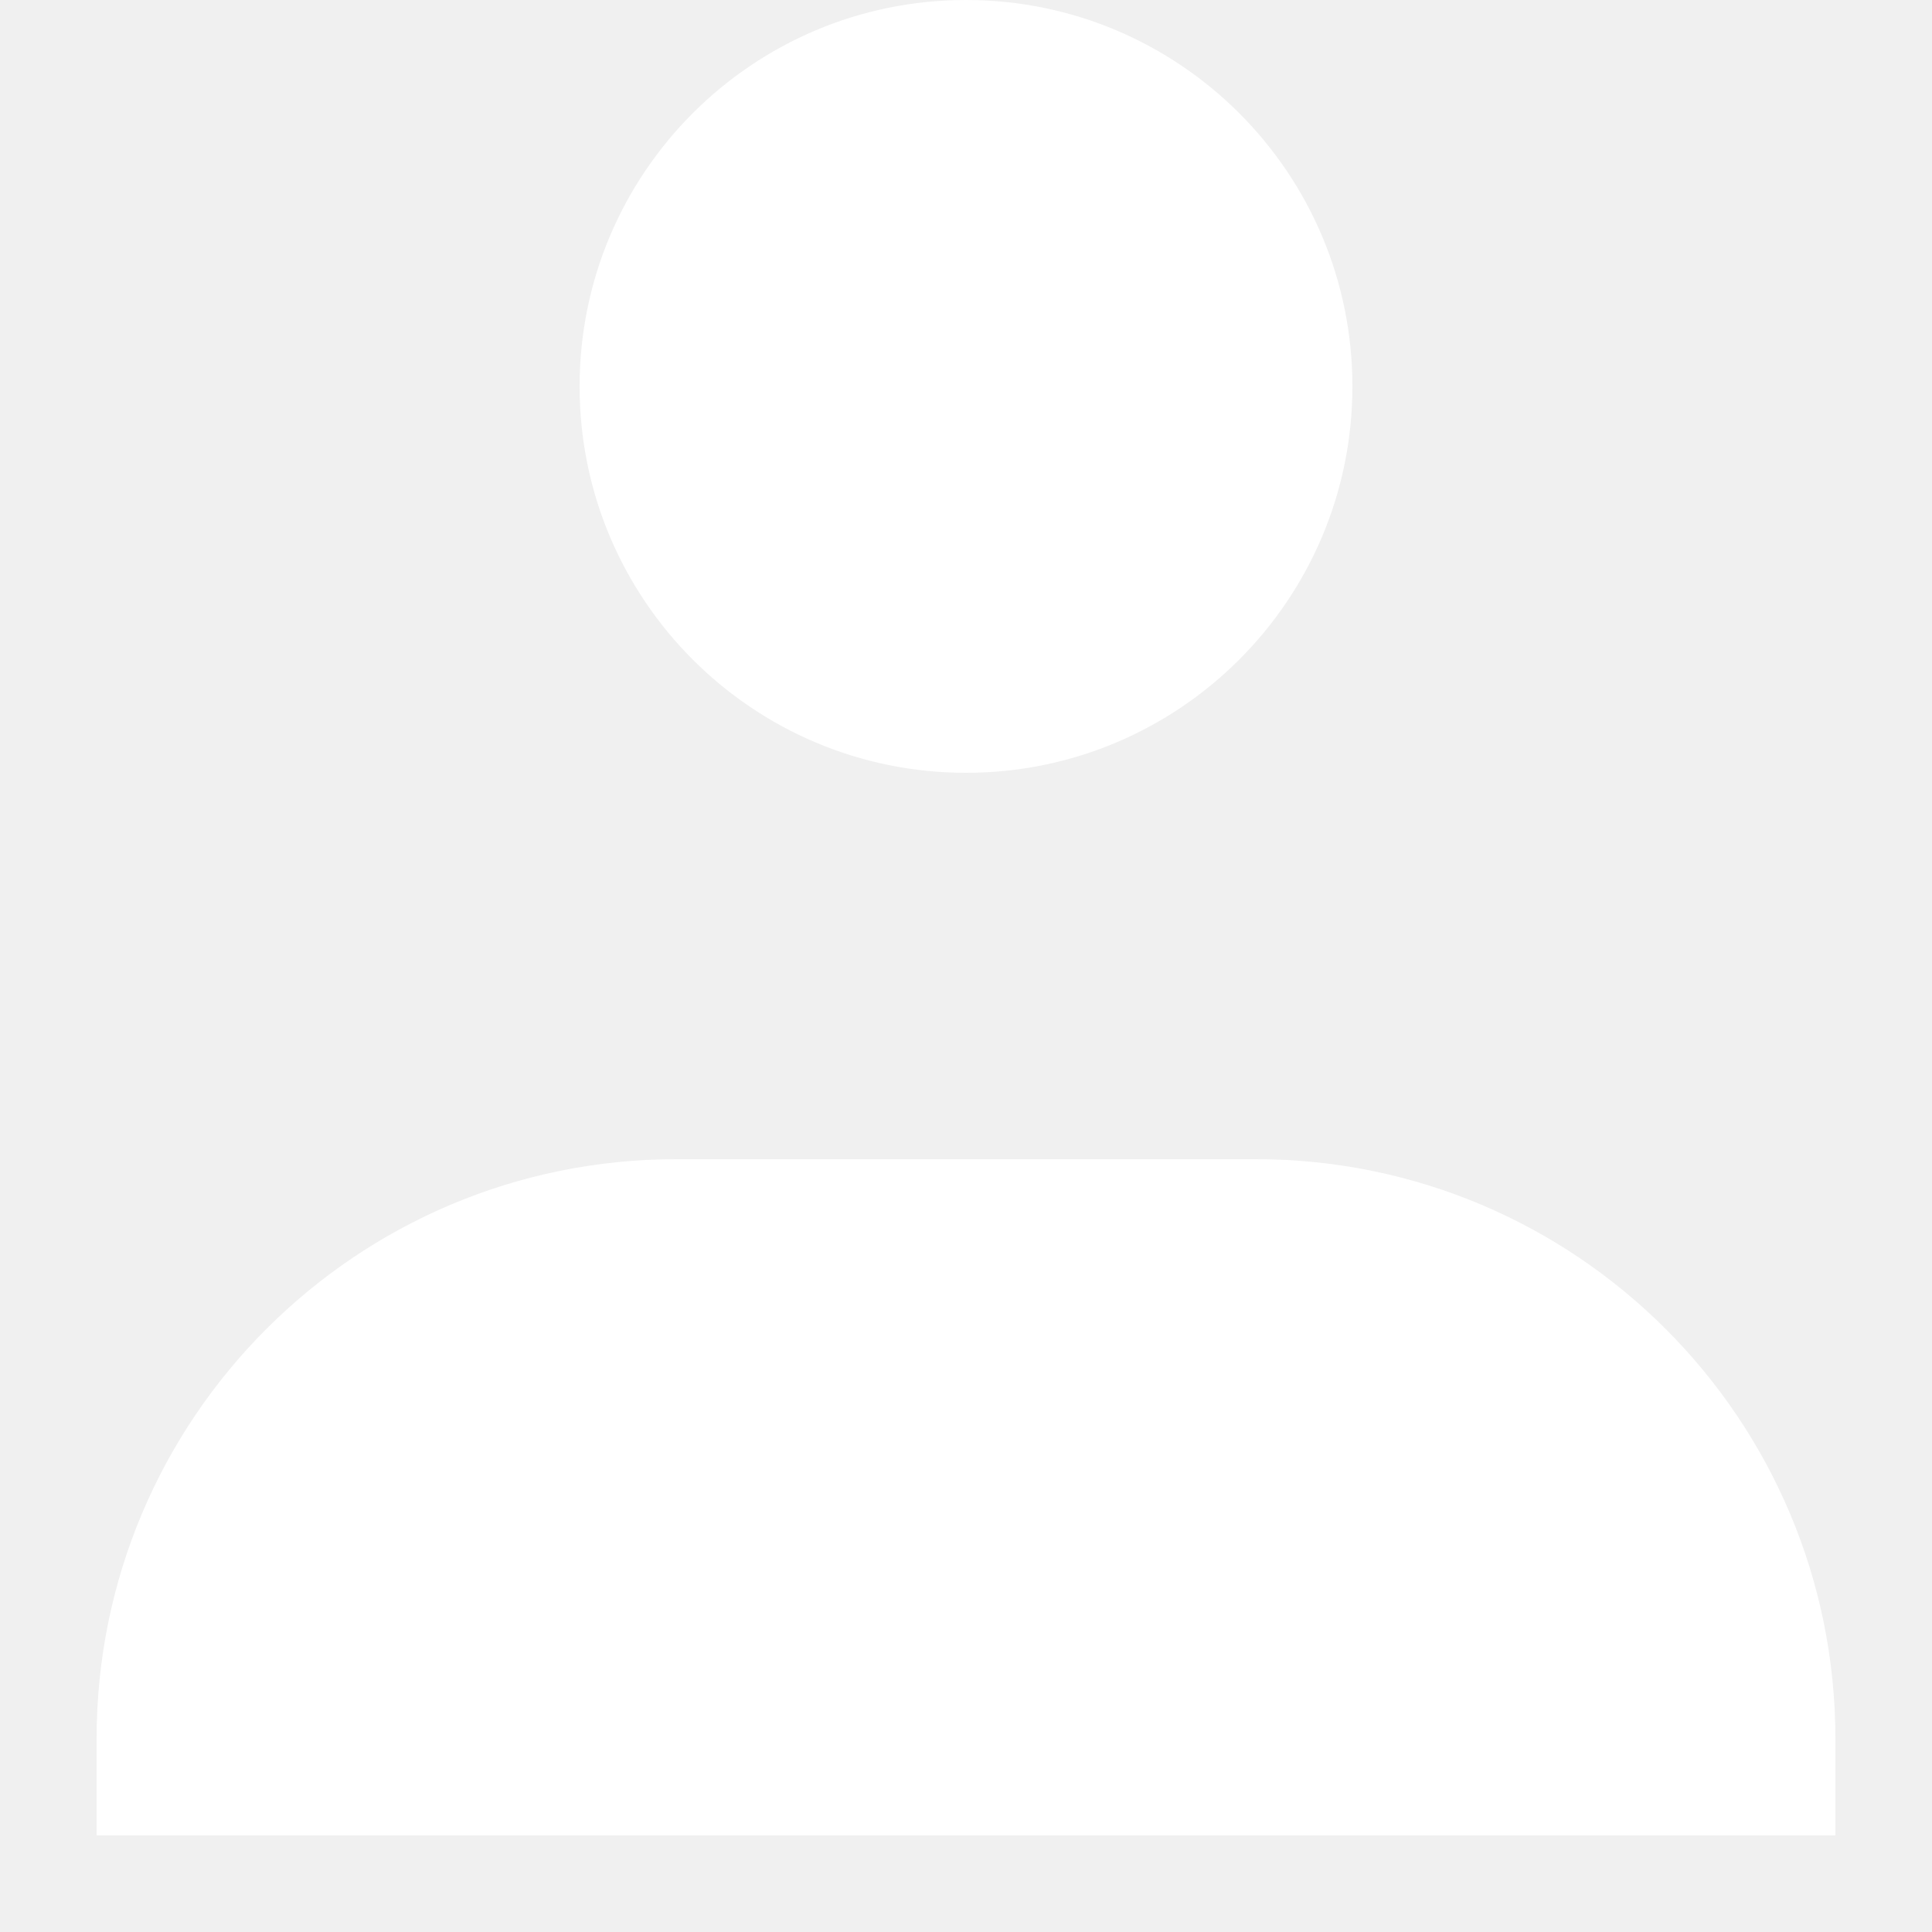
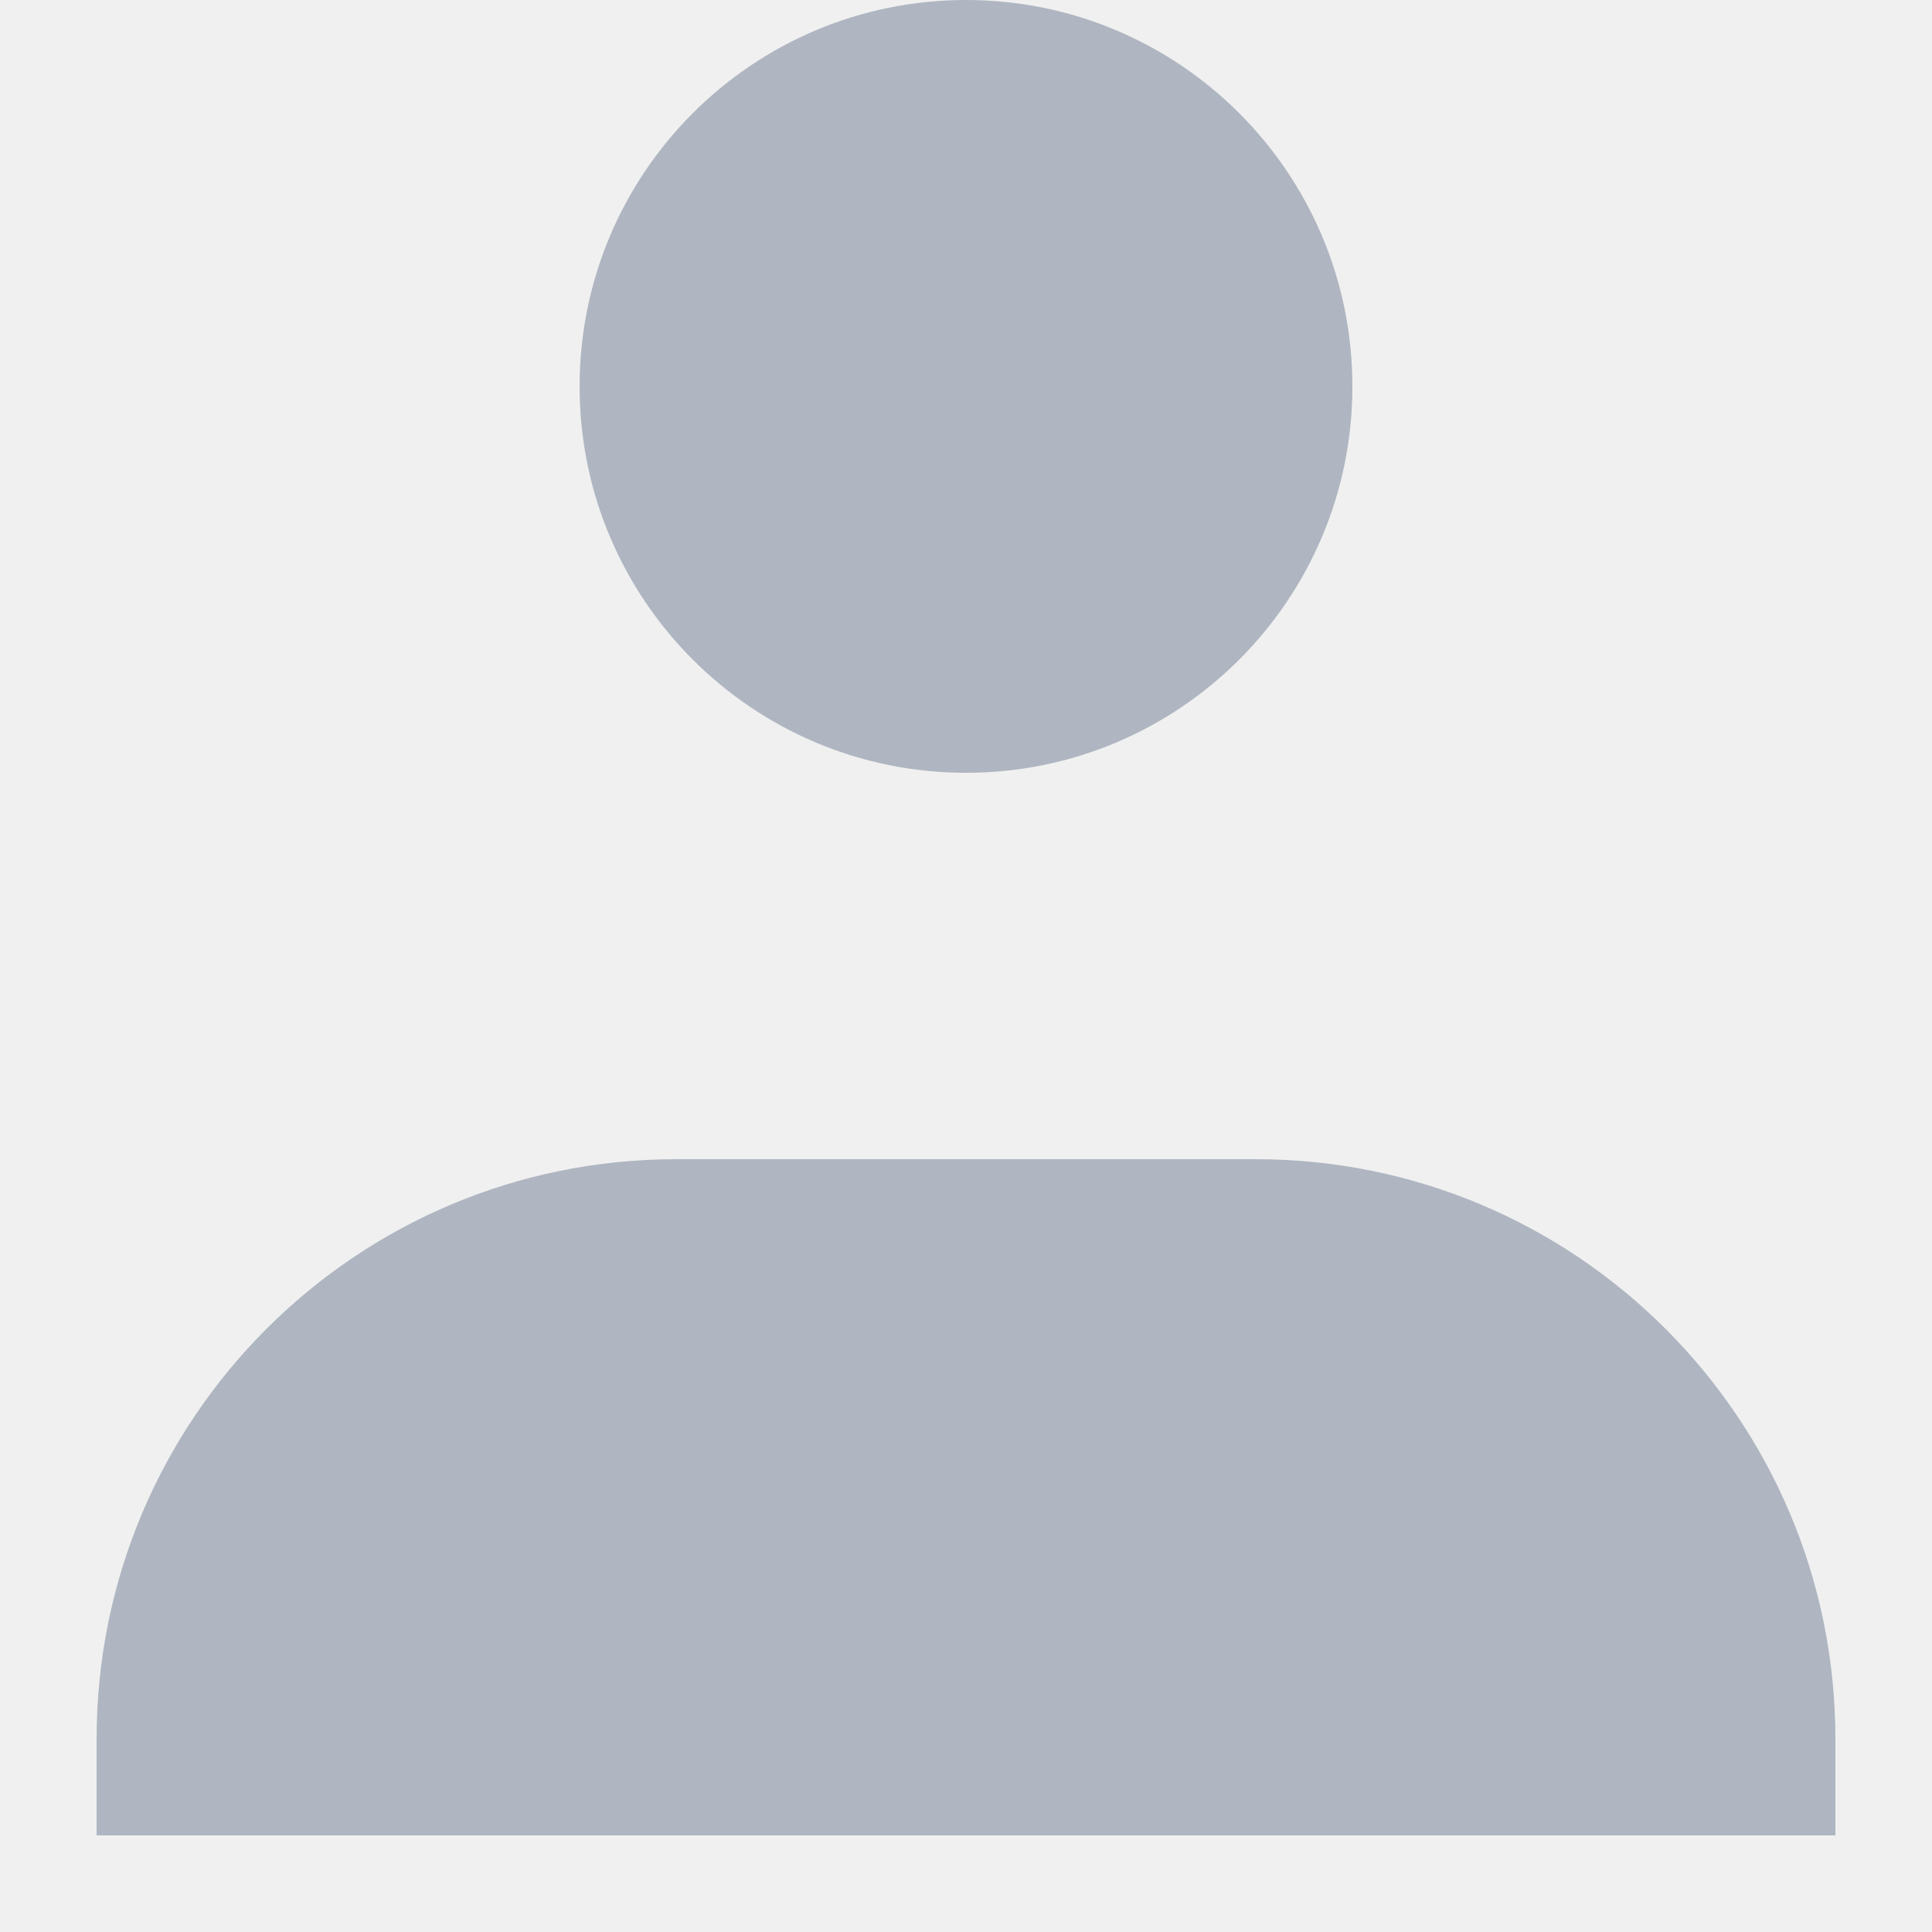
<svg xmlns="http://www.w3.org/2000/svg" width="20" height="20" viewBox="0 0 20 20" fill="none">
-   <path d="M14 4C14 6.209 12.209 8 10 8C7.791 8 6 6.209 6 4C6 1.791 7.791 0 10 0C12.209 0 14 1.791 14 4Z" fill="white" />
-   <path d="M1 18C1 14.686 3.686 12 7 12L13 12C16.314 12 19 14.686 19 18V19H1L1 18Z" fill="white" />
+   <path d="M14 4C14 6.209 12.209 8 10 8C7.791 8 6 6.209 6 4C6 1.791 7.791 0 10 0C12.209 0 14 1.791 14 4Z" fill="#AFB6C1" />
+   <path d="M1 18C1 14.686 3.686 12 7 12L13 12C16.314 12 19 14.686 19 18V19H1L1 18Z" fill="#AFB6C1" />
</svg>
